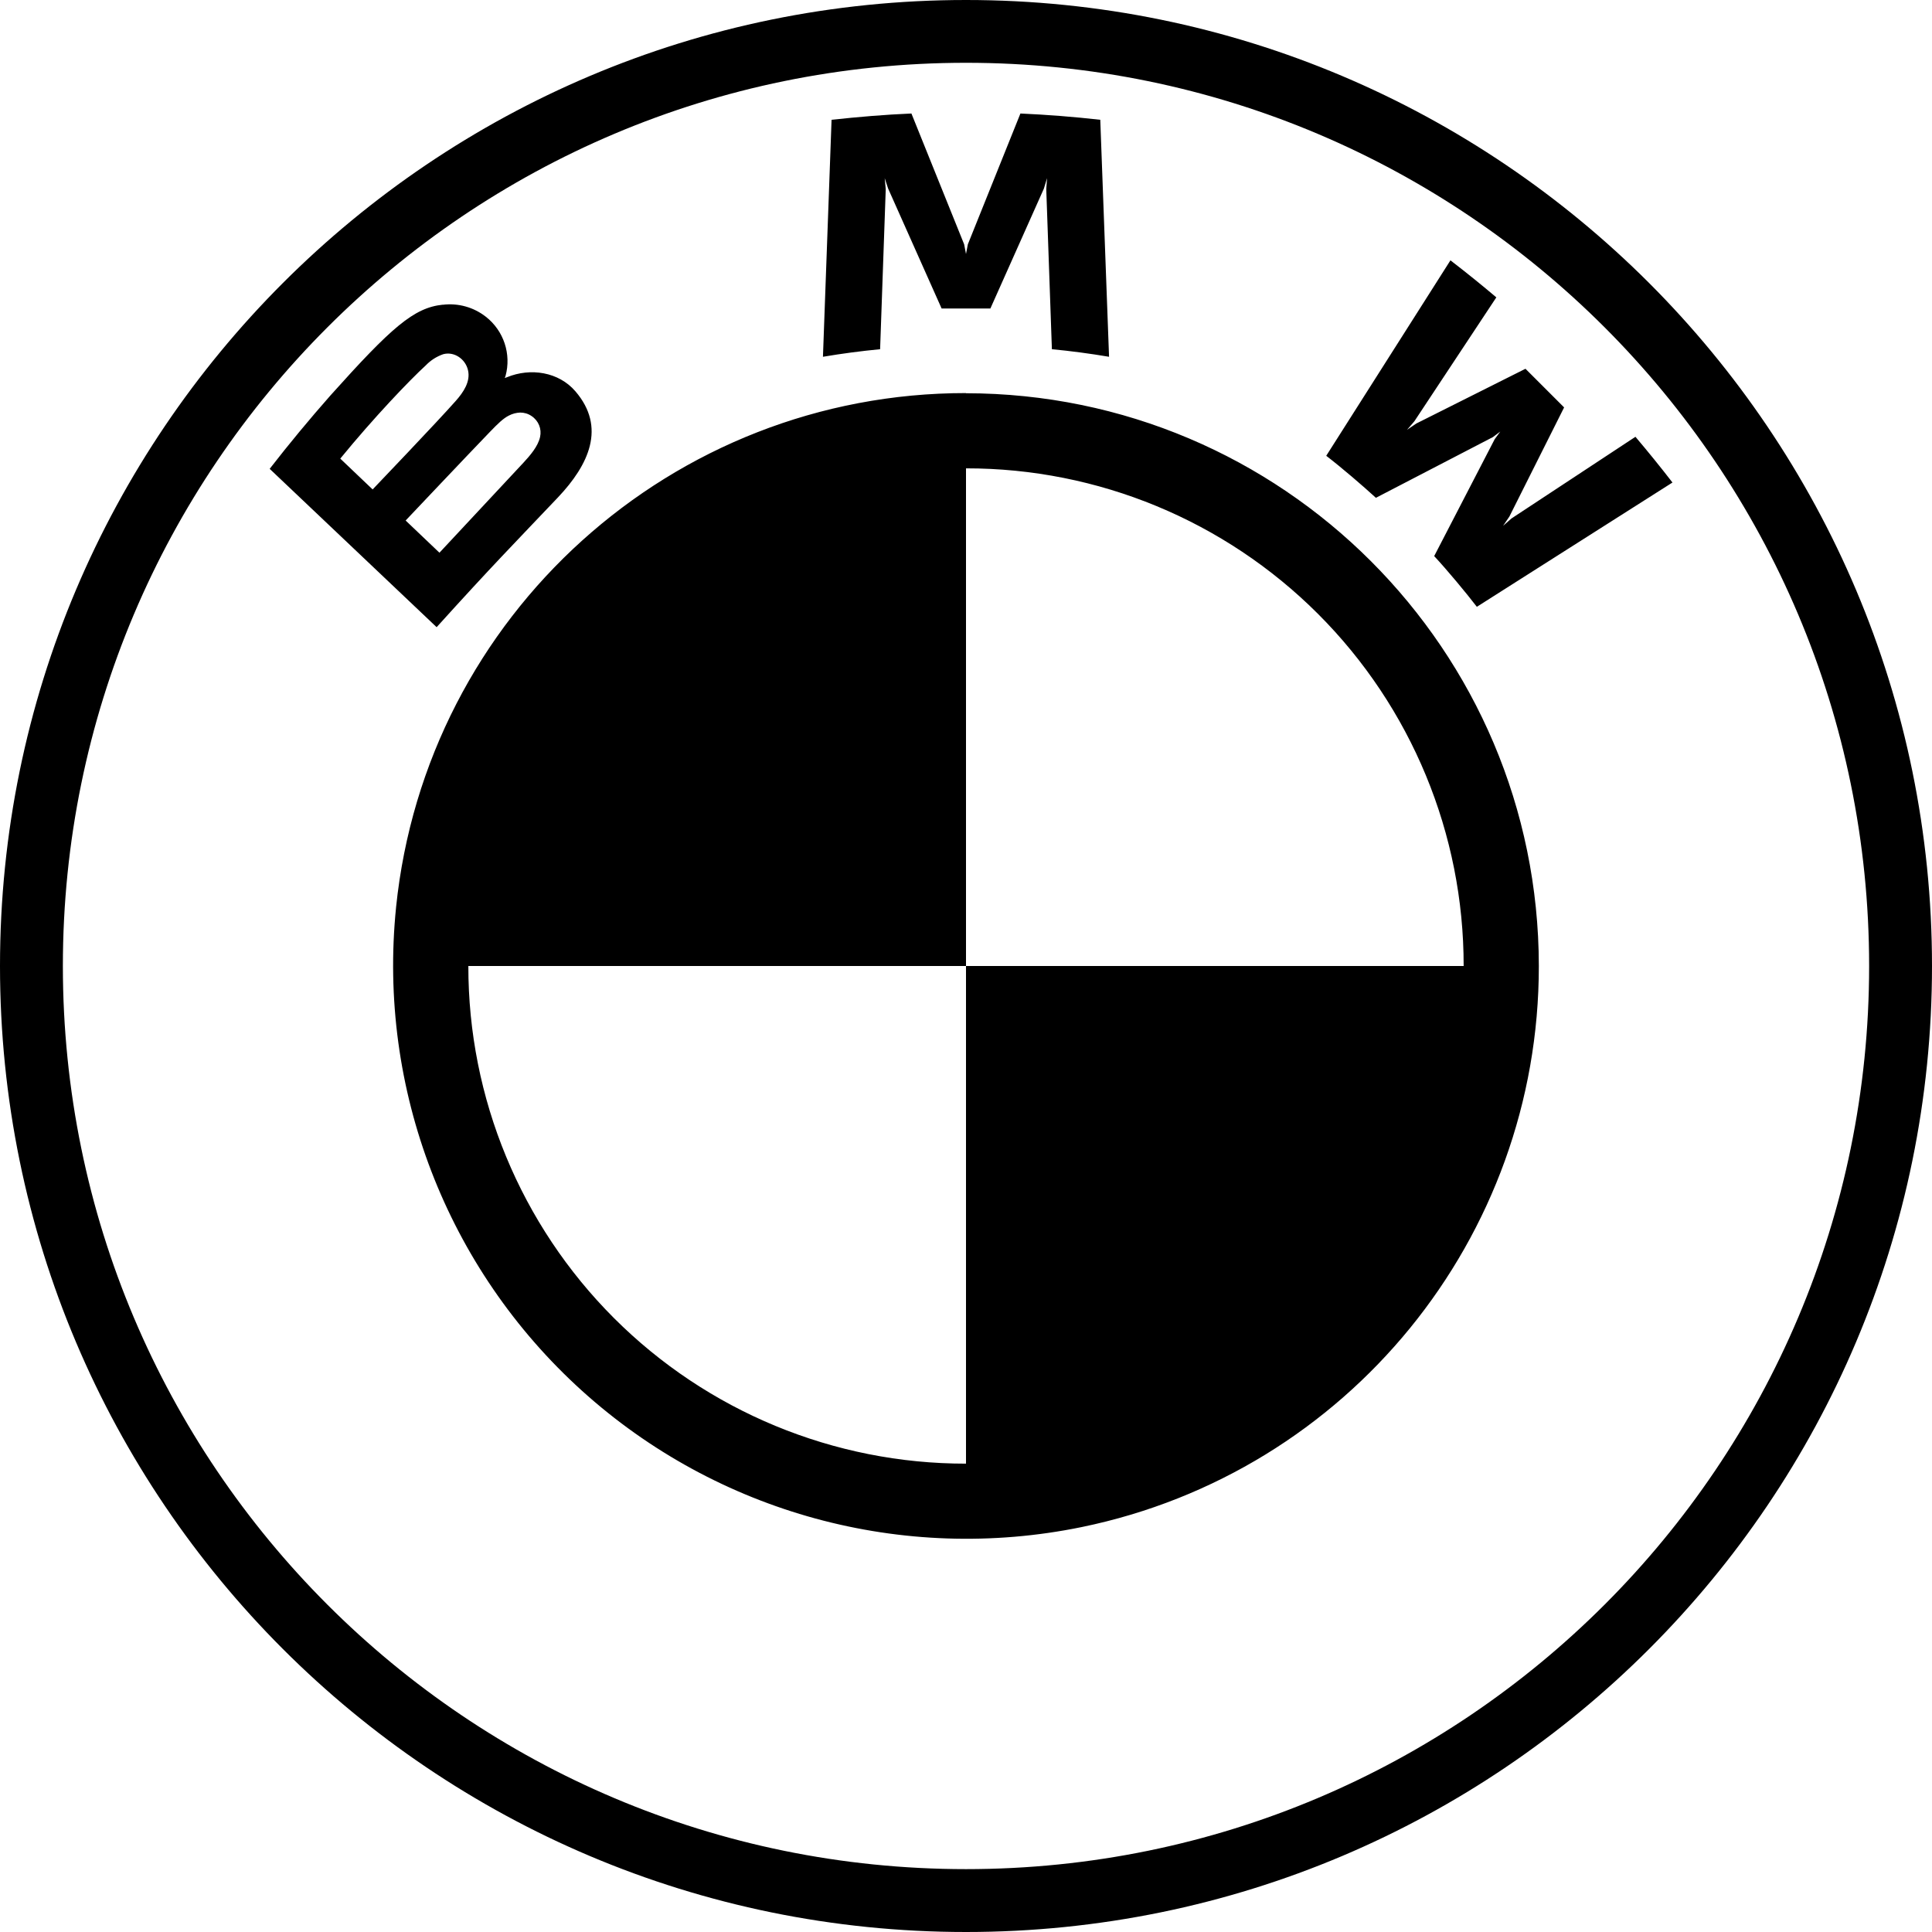
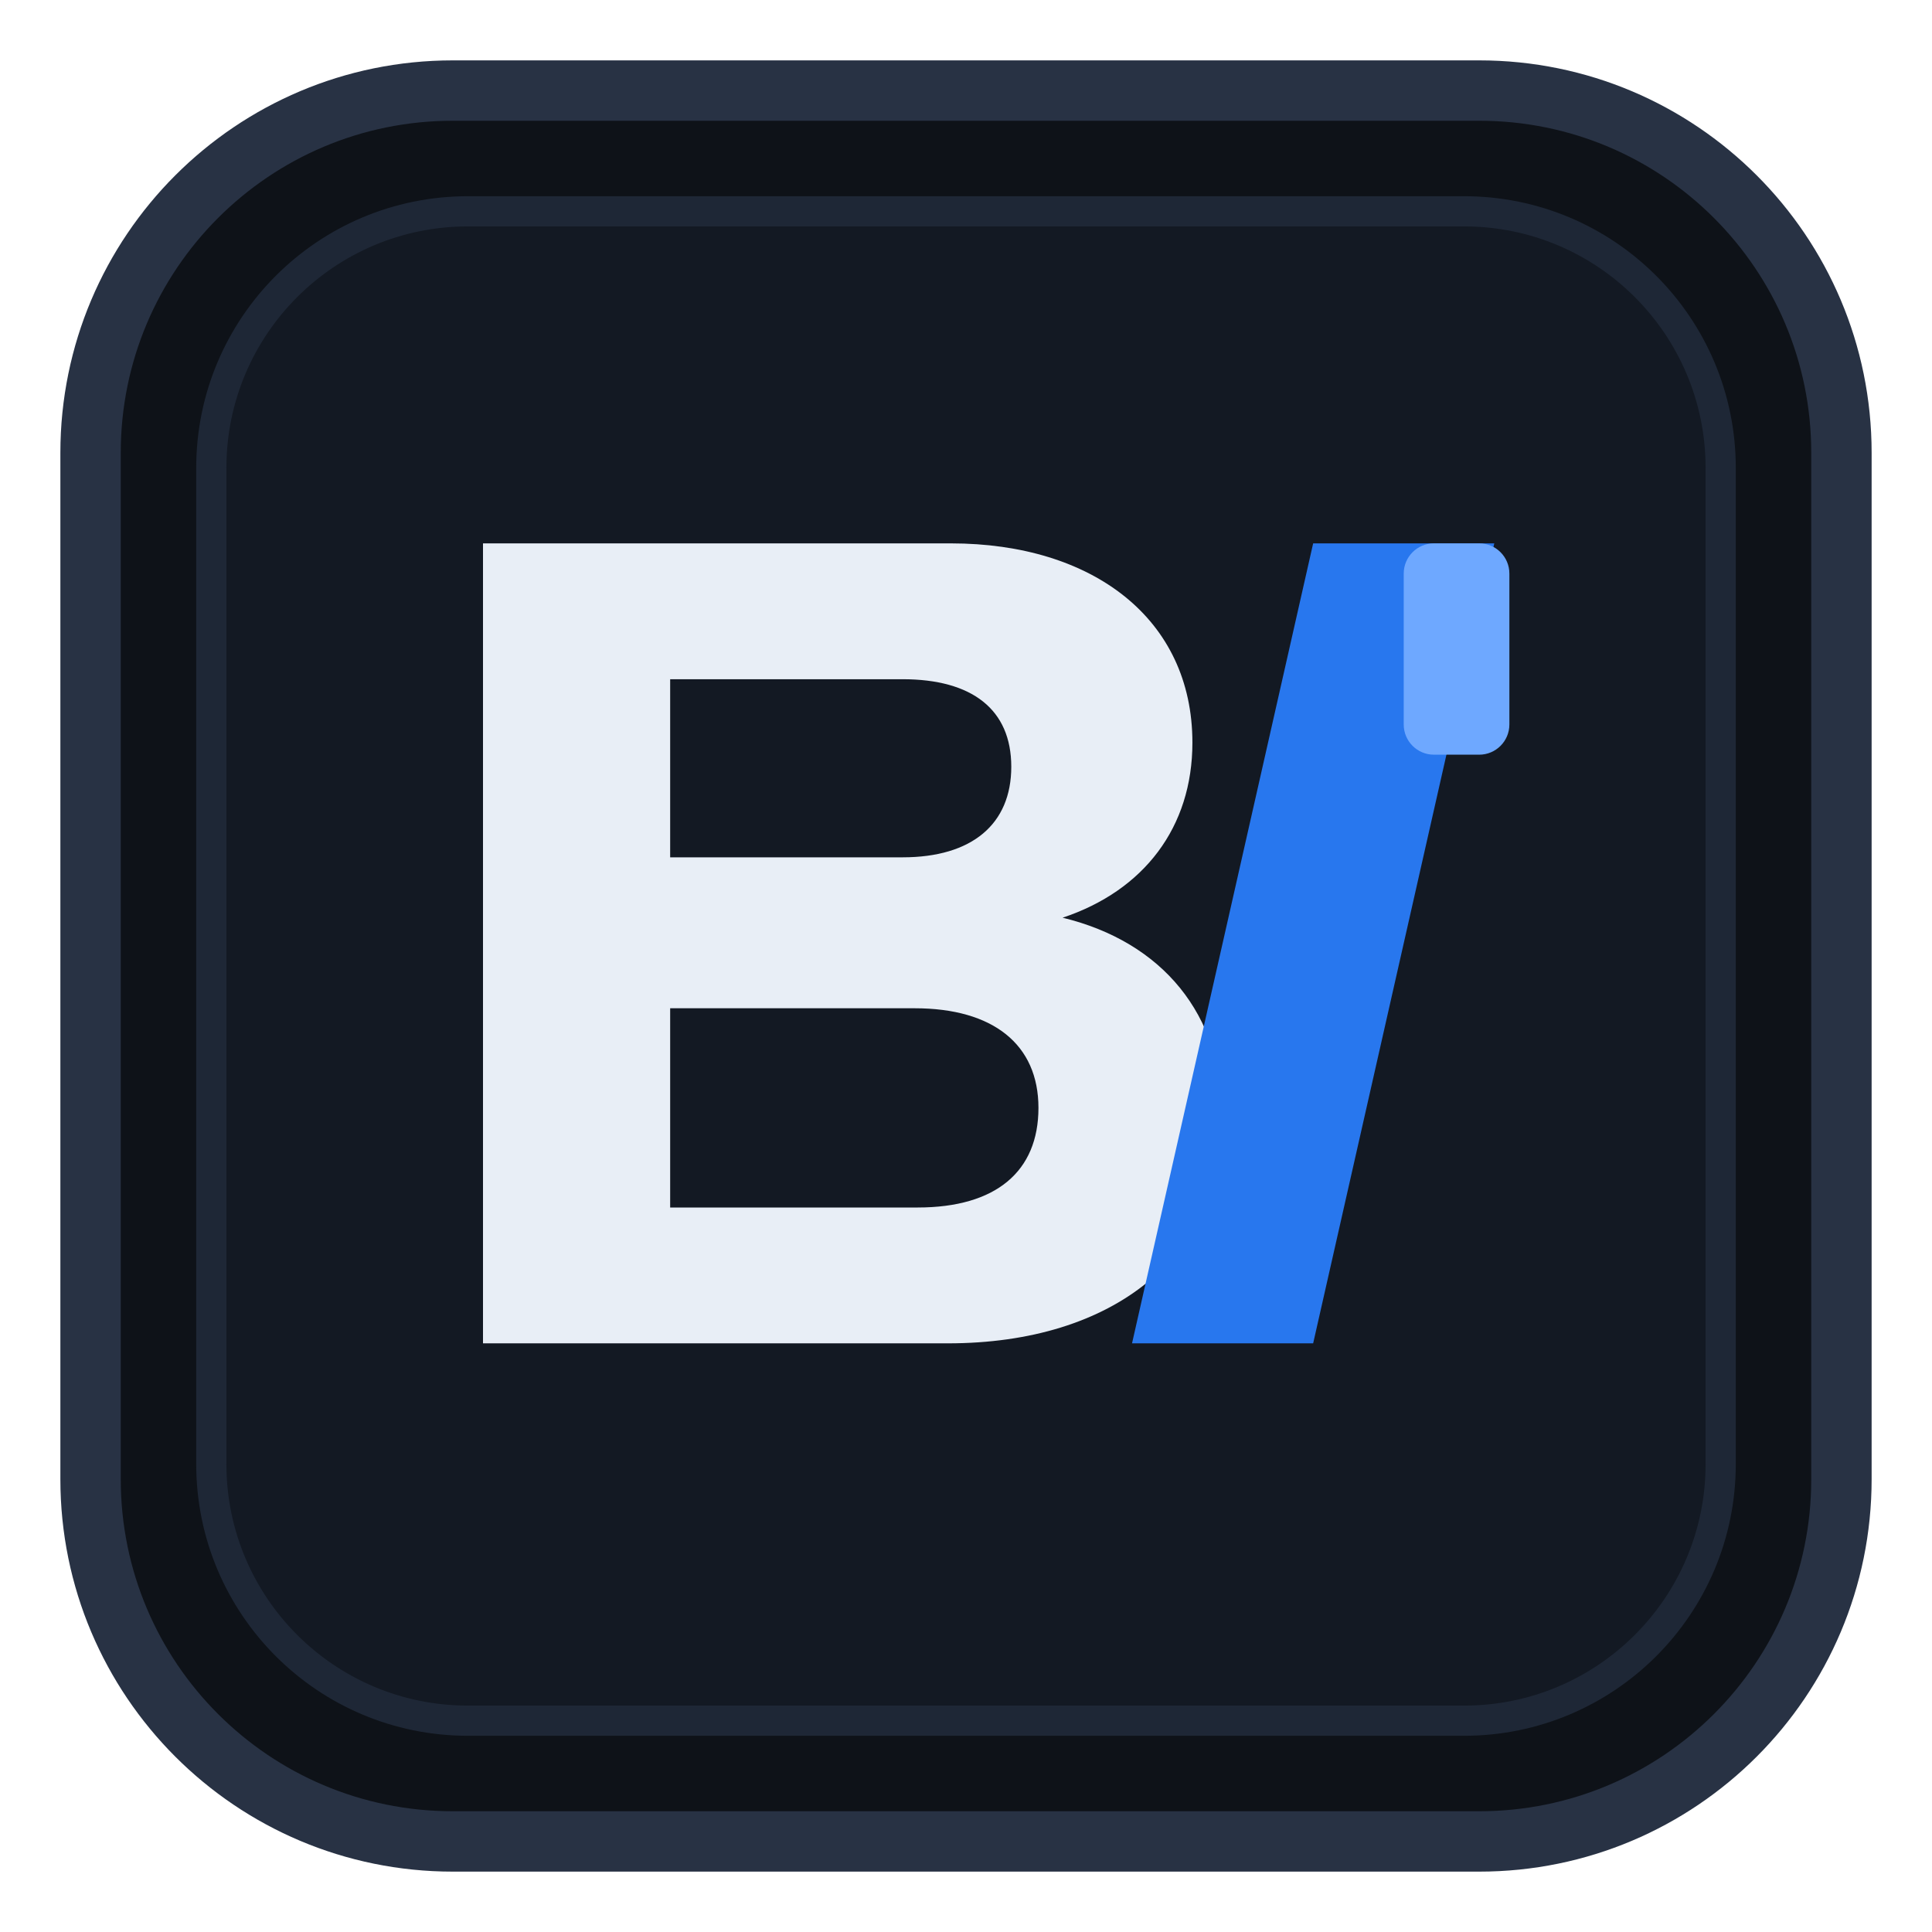
- <svg xmlns="http://www.w3.org/2000/svg" fill="#000000" width="800px" height="800px" viewBox="0 0 24 24" role="img">
-   <path d="M12 0C5.373 0 0 5.373 0 12s5.373 12 12 12 12-5.373 12-12S18.627 0 12 0zm0 .78C18.196.78 23.219 5.803 23.219 12c0 6.196-5.022 11.219-11.219 11.219C5.803 23.219.781 18.196.781 12S5.804.78 12 .78zm-.678.63c-.33.014-.66.042-.992.078l-.107 2.944a9.95 9.95 0 0 1 .71-.094l.07-1.988-.013-.137.043.13.664 1.489h.606l.664-1.488.04-.131-.01.137.07 1.988c.232.022.473.054.71.094l-.109-2.944a14.746 14.746 0 0 0-.992-.078l-.653 1.625-.023.12-.023-.12-.655-1.625zm6.696 1.824l-1.543 2.428c.195.15.452.371.617.522l1.453-.754.092-.069-.069.094-.752 1.453c.163.175.398.458.53.63l2.43-1.544a16.135 16.135 0 0 0-.46-.568L18.777 6.44l-.105.092.078-.115.68-1.356-.48-.48-1.356.68-.115.078.091-.106 1.018-1.539c-.18-.152-.351-.291-.57-.46zM5.5 3.785c-.36.037-.638.283-1.393 1.125a18.97 18.97 0 0 0-.757.914l2.074 1.967c.687-.76.966-1.042 1.508-1.613.383-.405.6-.87.216-1.317-.208-.242-.558-.295-.85-.175l-.028.01.01-.026a.7.7 0 0 0-.243-.734.724.724 0 0 0-.537-.15zm.006.615c.136-.037.277.06.308.2.032.14-.056.272-.154.382-.22.25-1.031 1.098-1.031 1.098l-.402-.383c.417-.51.861-.974 1.062-1.158a.55.55 0 0 1 .217-.139zM12 4.883a7.114 7.114 0 0 0-7.08 6.388v.002a7.122 7.122 0 0 0 8.516 7.697 7.112 7.112 0 0 0 5.68-6.97A7.122 7.122 0 0 0 12 4.885v-.002zm-5.537.242c.047 0 .096.013.14.043.088.059.128.16.106.26-.026.119-.125.231-.205.318l-1.045 1.12-.42-.4s.787-.832 1.045-1.099c.102-.106.168-.17.238-.205a.331.331 0 0 1 .14-.037zM12 5.818A6.175 6.175 0 0 1 18.182 12H12v6.182A6.175 6.175 0 0 1 5.818 12H12V5.818Z" />
+ <svg xmlns="http://www.w3.org/2000/svg" viewBox="0 0 64 64" role="img" aria-label="BimmerCodes">
+   <rect x="3" y="3" width="58" height="58" rx="12" fill="#0E1218" stroke="#283244" stroke-width="2" />
+   <rect x="7" y="7" width="50" height="50" rx="8.5" fill="#131923" stroke="#1E2736" stroke-width="1" />
+   <path d="M16 18H31.5C36.2 18 39.5 20.5 39.5 24.6C39.5 27.4 37.9 29.5 35.2 30.4C38.5 31.2 40.5 33.6 40.5 37C40.5 41.6 36.9 44.5 31.4 44.5H16V18ZM22.2 28.4H29.9C32.2 28.4 33.5 27.3 33.5 25.4C33.5 23.5 32.2 22.5 29.9 22.5H22.2V28.4ZM22.2 40H30.4C33 40 34.4 38.8 34.4 36.7C34.4 34.6 32.9 33.4 30.3 33.4H22.2V40Z" fill="#E8EEF6" />
+   <path d="M43.5 18H49.5L43.5 44.5H37.5L43.5 18Z" fill="#2877EE" />
+   <rect x="46.5" y="18" width="3.5" height="7" rx="1" fill="#6EA8FF" />
</svg>
